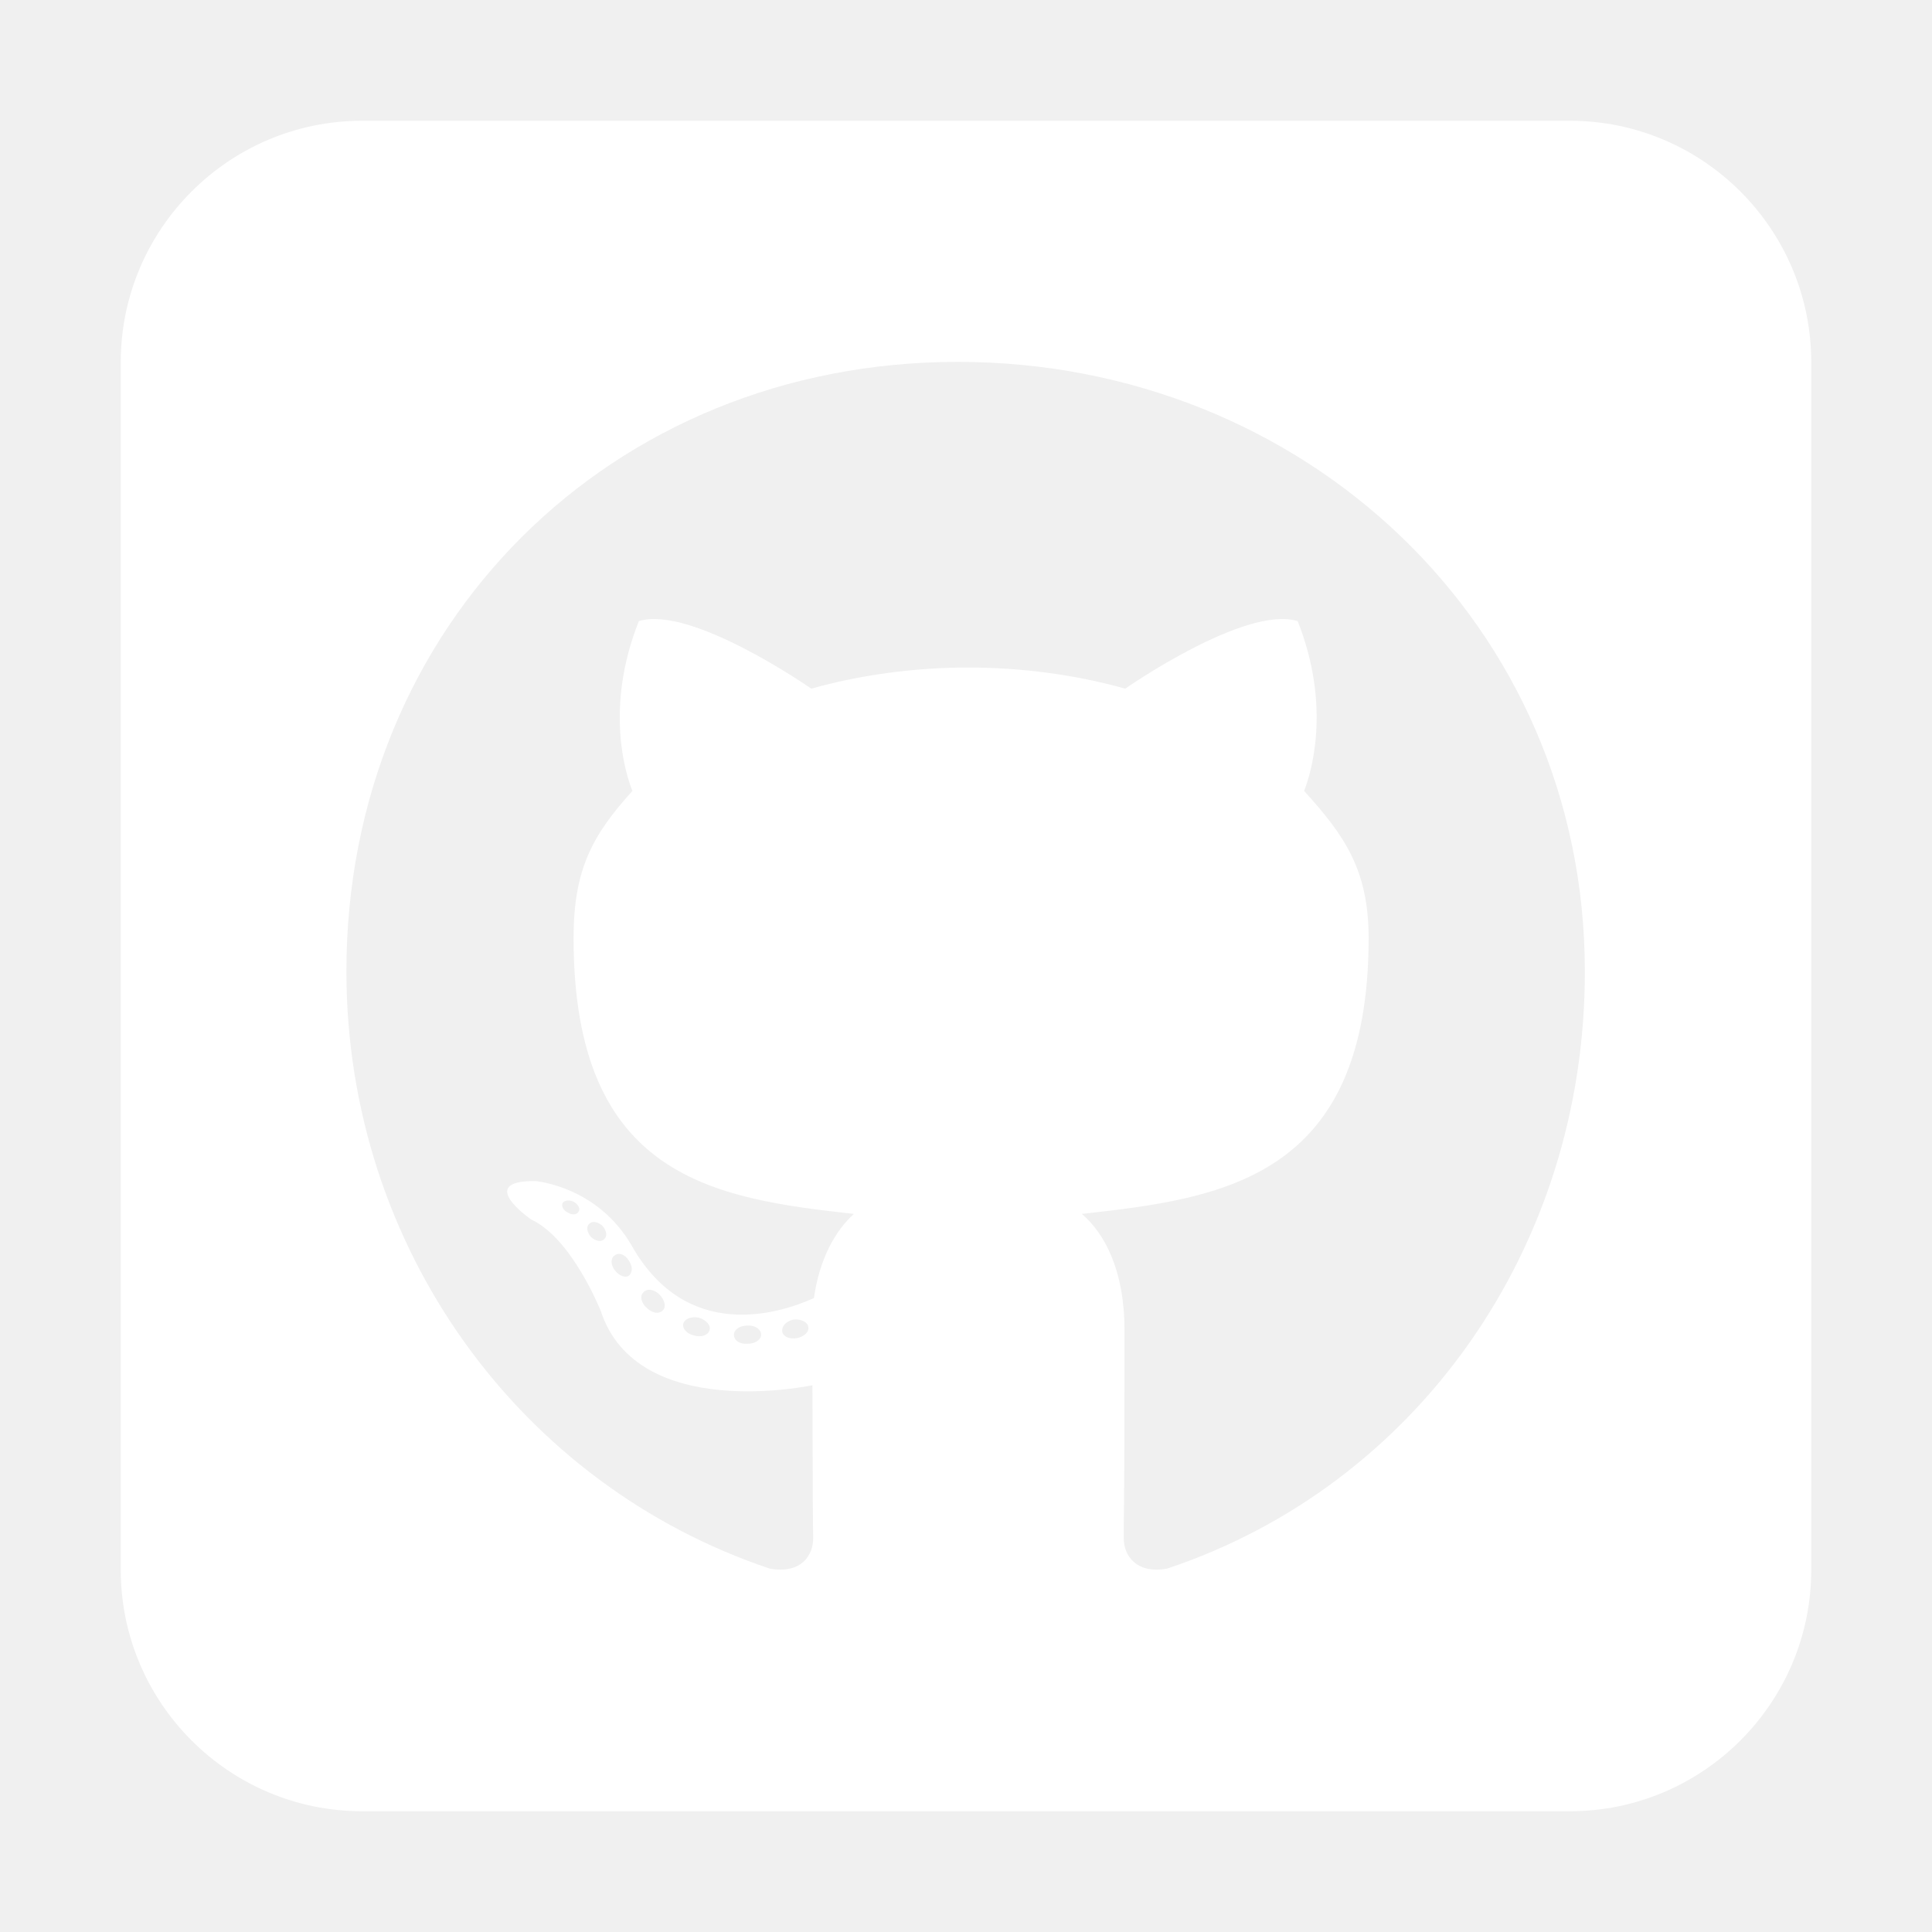
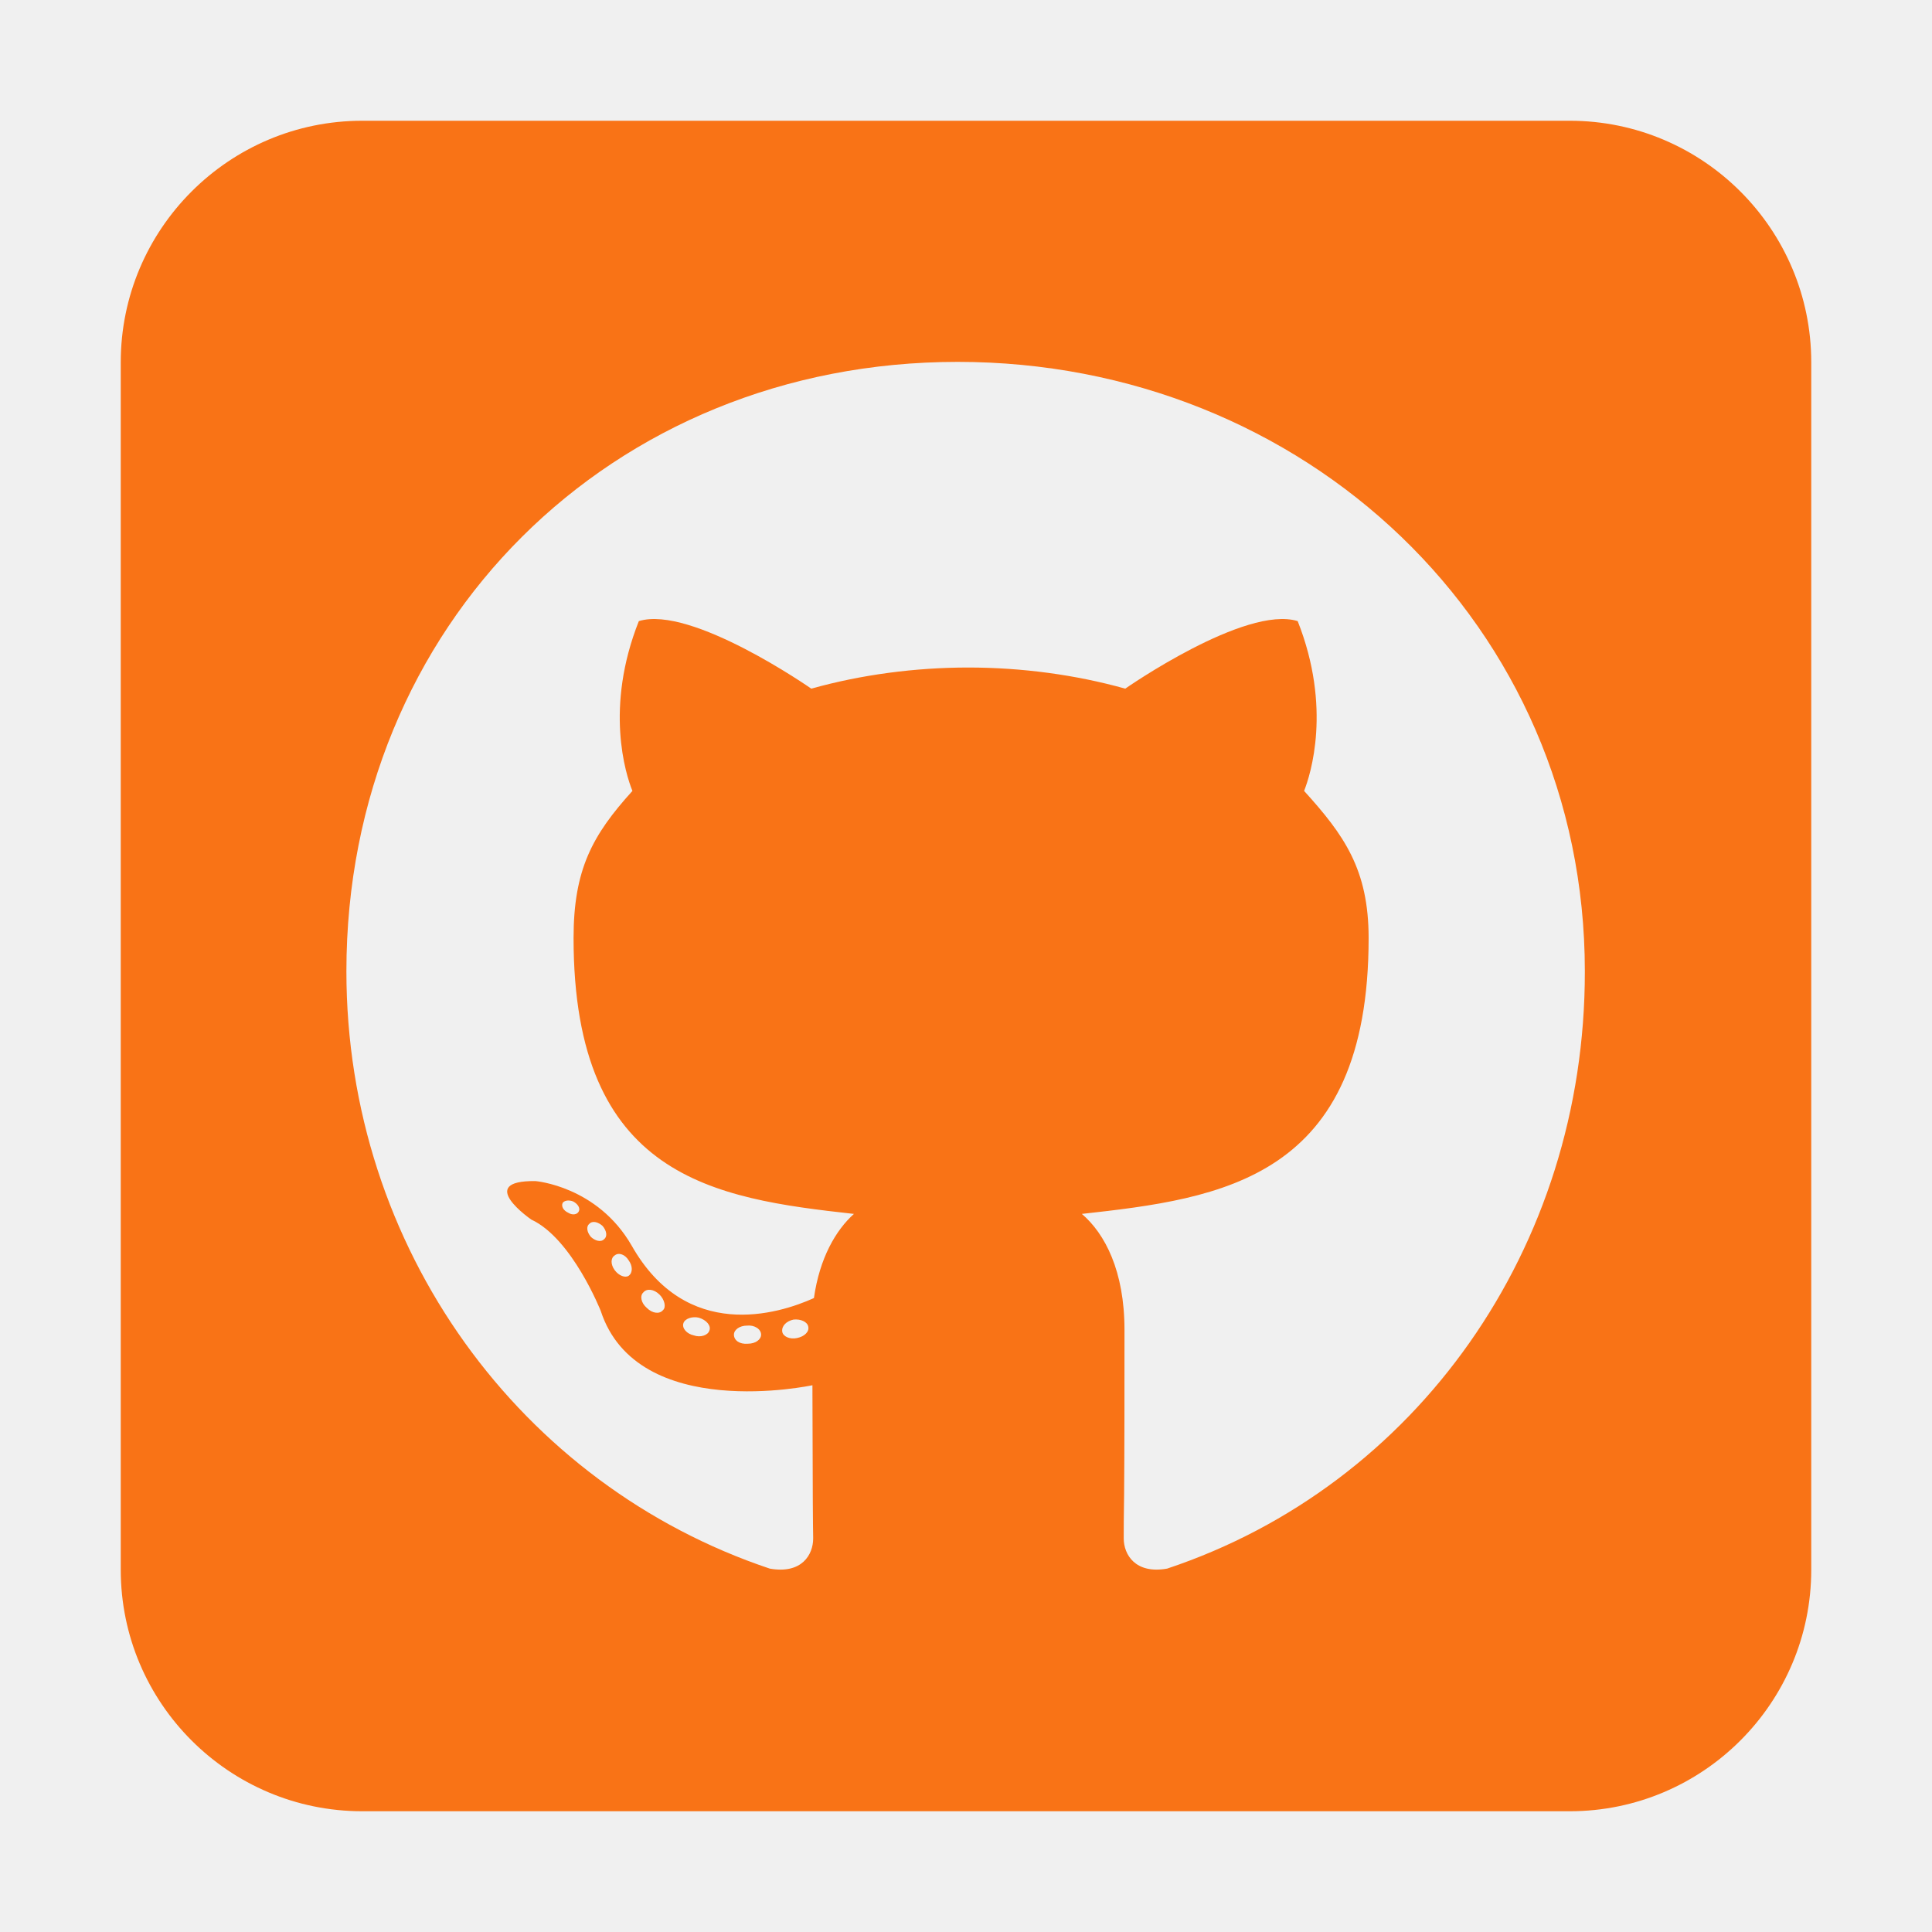
<svg xmlns="http://www.w3.org/2000/svg" height="40" width="40" viewBox="0 0 448 512">
-   <path fill="#ffffff" d="M448 96c0-35.3-28.7-64-64-64H64C28.7 32 0 60.7 0 96V416c0 35.3 28.7 64 64 64H384c35.3 0 64-28.7 64-64V96zM265.8 407.7c0-1.8 0-6 .1-11.6c.1-11.4 .1-28.8 .1-43.7c0-15.6-5.2-25.5-11.3-30.7c37-4.1 76-9.2 76-73.1c0-18.2-6.5-27.3-17.1-39c1.7-4.3 7.4-22-1.7-45c-13.9-4.3-45.7 17.9-45.7 17.9c-13.2-3.7-27.5-5.6-41.6-5.6s-28.4 1.9-41.6 5.6c0 0-31.8-22.2-45.7-17.9c-9.1 22.9-3.5 40.6-1.7 45c-10.6 11.7-15.6 20.8-15.6 39c0 63.6 37.3 69 74.3 73.1c-4.8 4.3-9.1 11.7-10.6 22.3c-9.5 4.3-33.8 11.7-48.3-13.9c-9.1-15.8-25.5-17.1-25.5-17.1c-16.2-.2-1.1 10.2-1.1 10.2c10.8 5 18.4 24.2 18.4 24.2c9.7 29.7 56.1 19.7 56.1 19.7c0 9 .1 21.7 .1 30.6c0 4.8 .1 8.6 .1 10c0 4.3-3 9.5-11.5 8C106 393.6 59.8 330.8 59.8 257.4c0-91.8 70.2-161.5 162-161.5s166.2 69.7 166.2 161.5c.1 73.4-44.7 136.3-110.7 158.3c-8.4 1.5-11.5-3.7-11.5-8zm-90.5-54.8c-.2-1.5 1.1-2.8 3-3.2c1.9-.2 3.7 .6 3.9 1.9c.3 1.3-1 2.6-3 3c-1.9 .4-3.7-.4-3.9-1.7zm-9.1 3.2c-2.2 .2-3.7-.9-3.7-2.4c0-1.3 1.5-2.4 3.5-2.4c1.9-.2 3.7 .9 3.7 2.4c0 1.3-1.5 2.4-3.5 2.4zm-14.3-2.2c-1.9-.4-3.2-1.9-2.8-3.2s2.4-1.9 4.1-1.5c2 .6 3.3 2.1 2.8 3.4c-.4 1.3-2.4 1.9-4.1 1.3zm-12.5-7.3c-1.5-1.3-1.9-3.2-.9-4.1c.9-1.1 2.8-.9 4.3 .6c1.3 1.3 1.8 3.3 .9 4.1c-.9 1.1-2.8 .9-4.3-.6zm-8.5-10c-1.1-1.5-1.1-3.2 0-3.9c1.1-.9 2.8-.2 3.7 1.3c1.1 1.5 1.1 3.3 0 4.1c-.9 .6-2.6 0-3.7-1.5zm-6.3-8.8c-1.1-1.3-1.3-2.8-.4-3.5c.9-.9 2.4-.4 3.5 .6c1.1 1.3 1.3 2.8 .4 3.5c-.9 .9-2.4 .4-3.5-.6zm-6-6.4c-1.3-.6-1.9-1.7-1.5-2.6c.4-.6 1.5-.9 2.8-.4c1.3 .7 1.9 1.8 1.5 2.6c-.4 .9-1.7 1.1-2.8 .4z" />
+   <path fill="#F97316" d="M448 96c0-35.3-28.7-64-64-64H64C28.7 32 0 60.7 0 96V416c0 35.3 28.7 64 64 64H384c35.3 0 64-28.7 64-64V96zM265.8 407.7c0-1.8 0-6 .1-11.6c.1-11.4 .1-28.8 .1-43.7c0-15.6-5.2-25.5-11.3-30.7c37-4.1 76-9.2 76-73.1c0-18.2-6.5-27.3-17.1-39c1.7-4.3 7.4-22-1.7-45c-13.9-4.3-45.7 17.9-45.7 17.9c-13.2-3.7-27.5-5.6-41.6-5.6s-28.4 1.9-41.6 5.6c0 0-31.8-22.2-45.7-17.9c-9.1 22.9-3.5 40.6-1.7 45c-10.6 11.7-15.6 20.8-15.6 39c0 63.6 37.3 69 74.3 73.1c-4.8 4.3-9.1 11.7-10.6 22.3c-9.5 4.3-33.8 11.7-48.3-13.9c-9.1-15.8-25.5-17.1-25.5-17.1c-16.2-.2-1.1 10.2-1.1 10.2c10.8 5 18.4 24.2 18.4 24.2c9.7 29.7 56.1 19.7 56.1 19.7c0 9 .1 21.7 .1 30.6c0 4.8 .1 8.6 .1 10c0 4.3-3 9.5-11.5 8C106 393.6 59.8 330.8 59.8 257.4c0-91.8 70.2-161.5 162-161.5s166.2 69.7 166.2 161.5c.1 73.4-44.7 136.3-110.7 158.3c-8.4 1.5-11.5-3.7-11.5-8zm-90.5-54.8c-.2-1.5 1.1-2.8 3-3.2c1.9-.2 3.7 .6 3.9 1.9c.3 1.3-1 2.6-3 3c-1.9 .4-3.7-.4-3.9-1.7zm-9.1 3.2c-2.2 .2-3.7-.9-3.7-2.4c0-1.3 1.5-2.4 3.5-2.4c1.9-.2 3.7 .9 3.7 2.4c0 1.3-1.5 2.4-3.5 2.4zm-14.3-2.2c-1.9-.4-3.2-1.9-2.8-3.2s2.4-1.9 4.1-1.5c2 .6 3.3 2.1 2.8 3.4c-.4 1.3-2.4 1.9-4.1 1.3zm-12.5-7.3c-1.5-1.3-1.9-3.2-.9-4.1c.9-1.1 2.8-.9 4.3 .6c1.3 1.3 1.8 3.3 .9 4.1c-.9 1.1-2.8 .9-4.3-.6zm-8.5-10c-1.1-1.5-1.1-3.2 0-3.9c1.1-.9 2.8-.2 3.7 1.3c1.1 1.5 1.1 3.3 0 4.1c-.9 .6-2.6 0-3.7-1.5zm-6.3-8.8c-1.1-1.3-1.3-2.8-.4-3.5c.9-.9 2.4-.4 3.5 .6c1.1 1.3 1.3 2.8 .4 3.5c-.9 .9-2.4 .4-3.5-.6zm-6-6.4c-1.3-.6-1.9-1.7-1.5-2.6c.4-.6 1.5-.9 2.8-.4c1.3 .7 1.9 1.8 1.5 2.6c-.4 .9-1.7 1.1-2.8 .4z" />
</svg>
